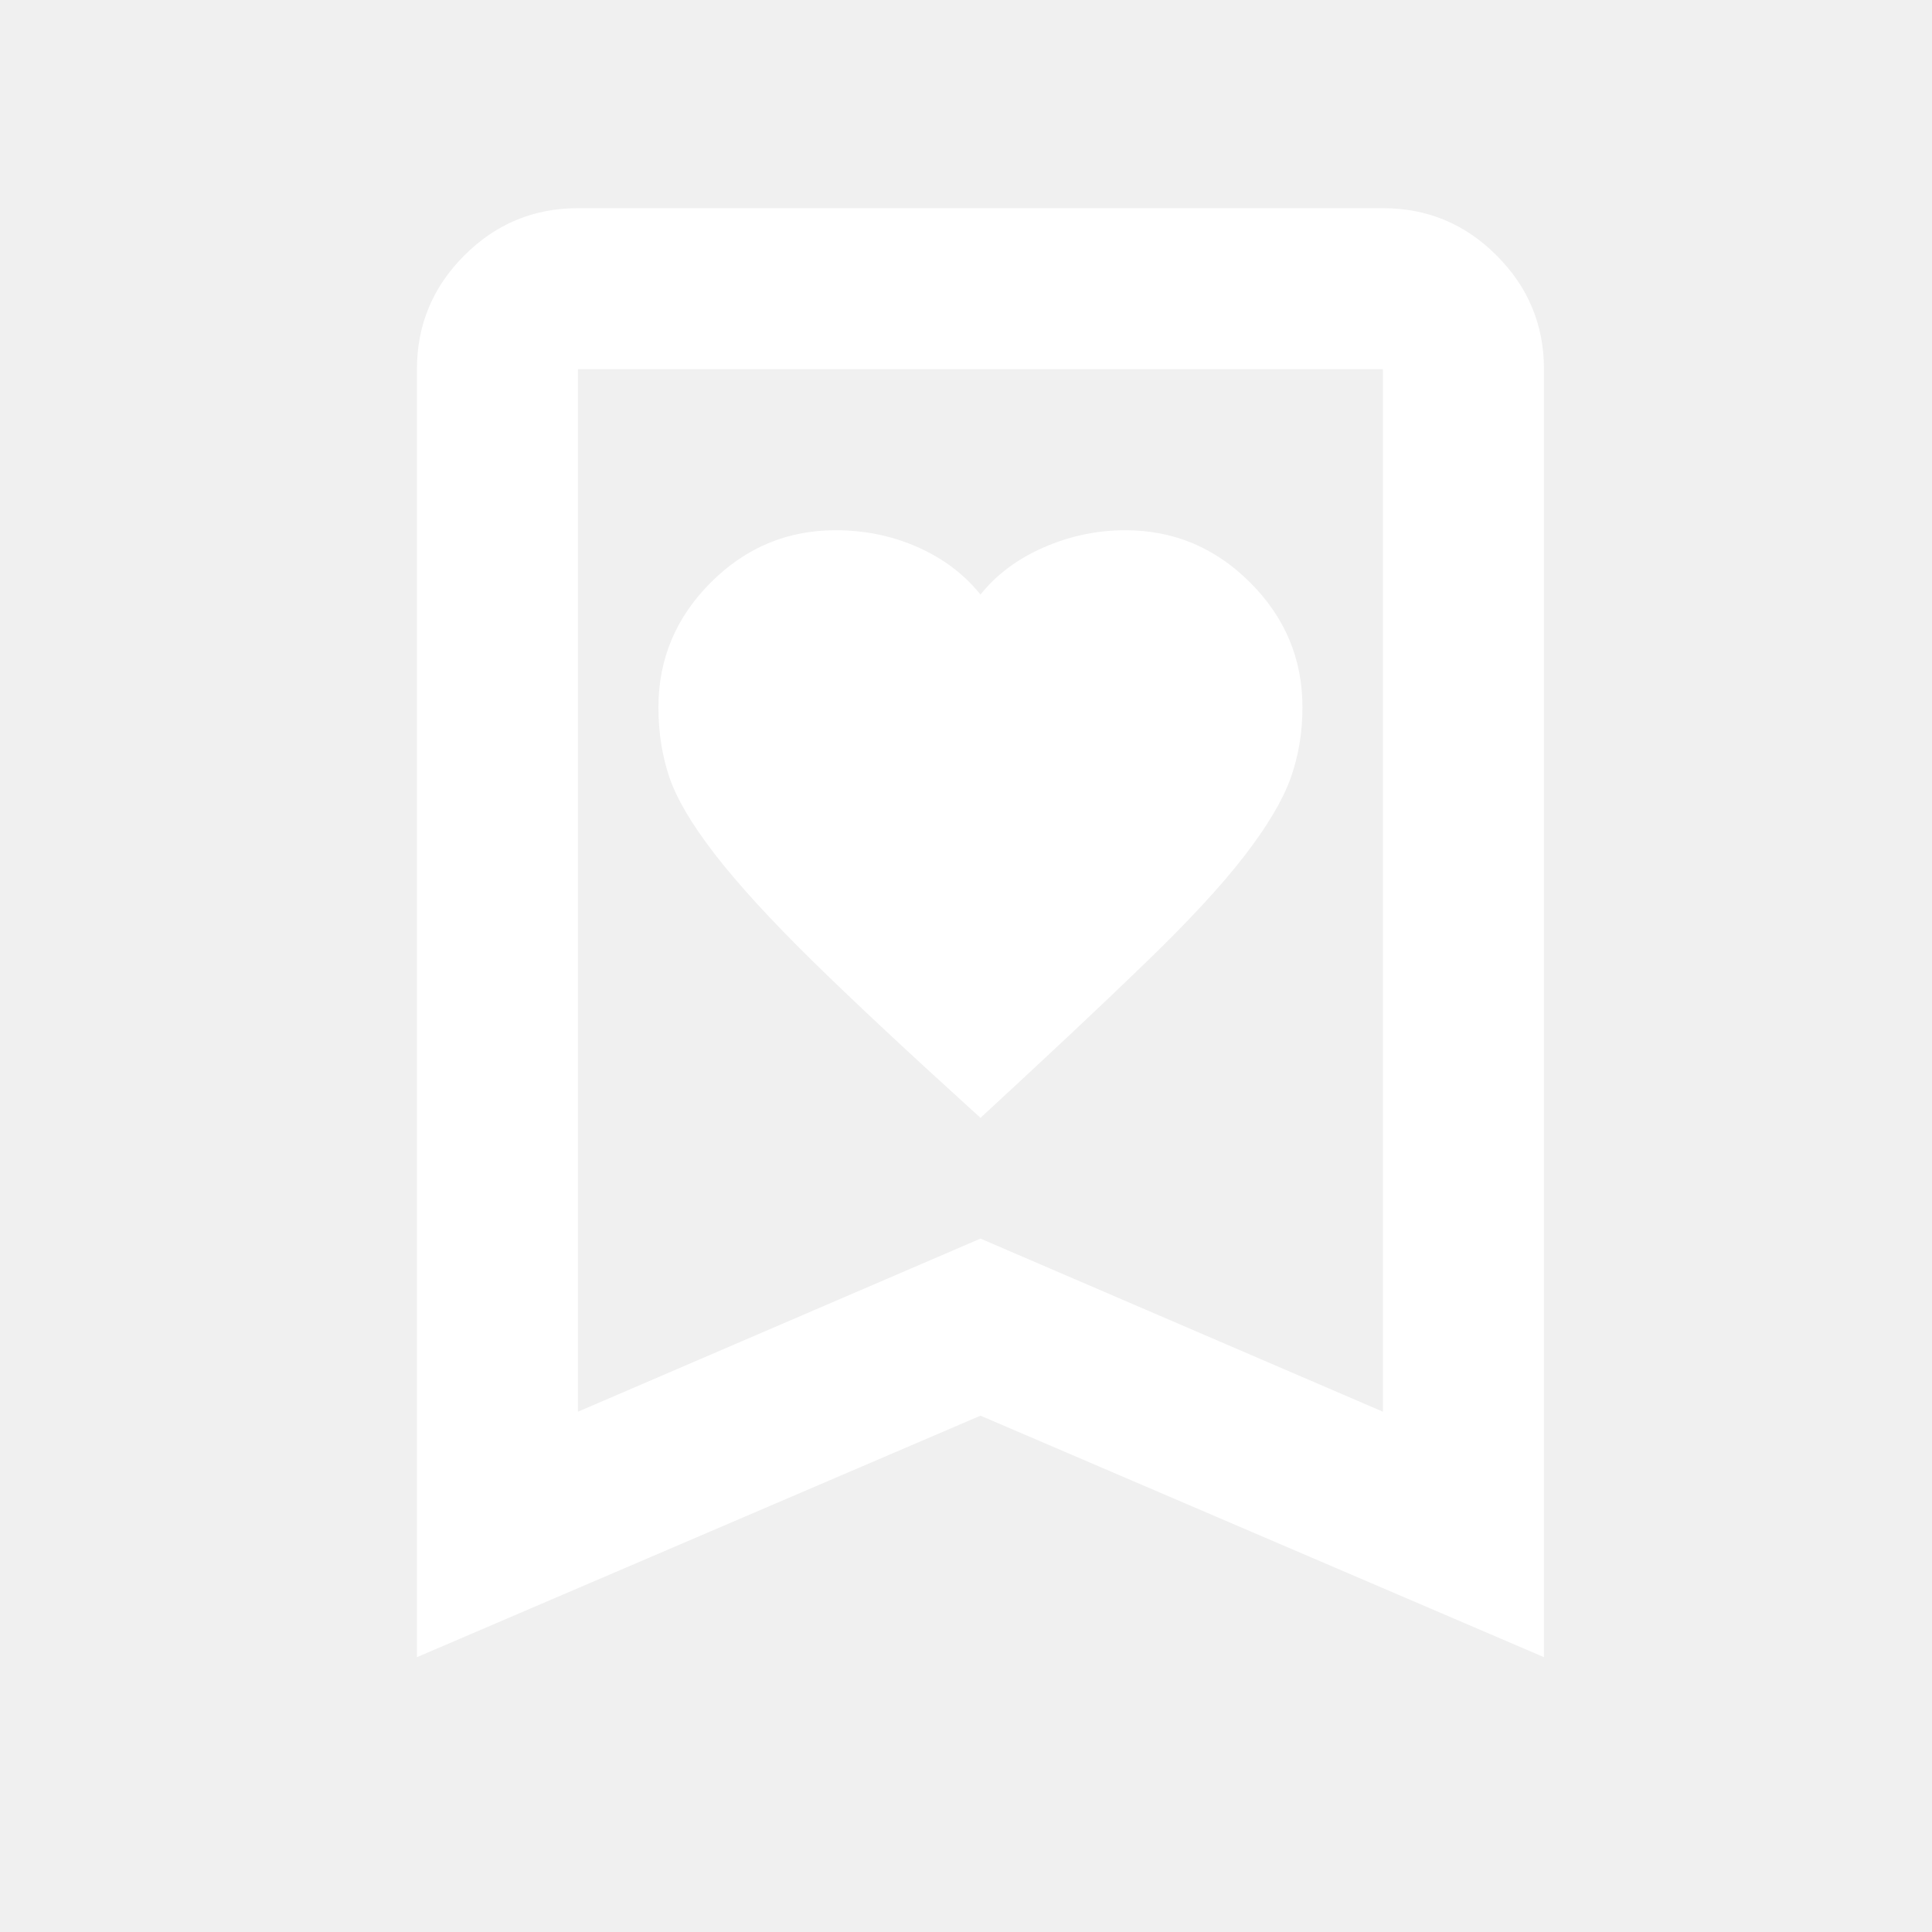
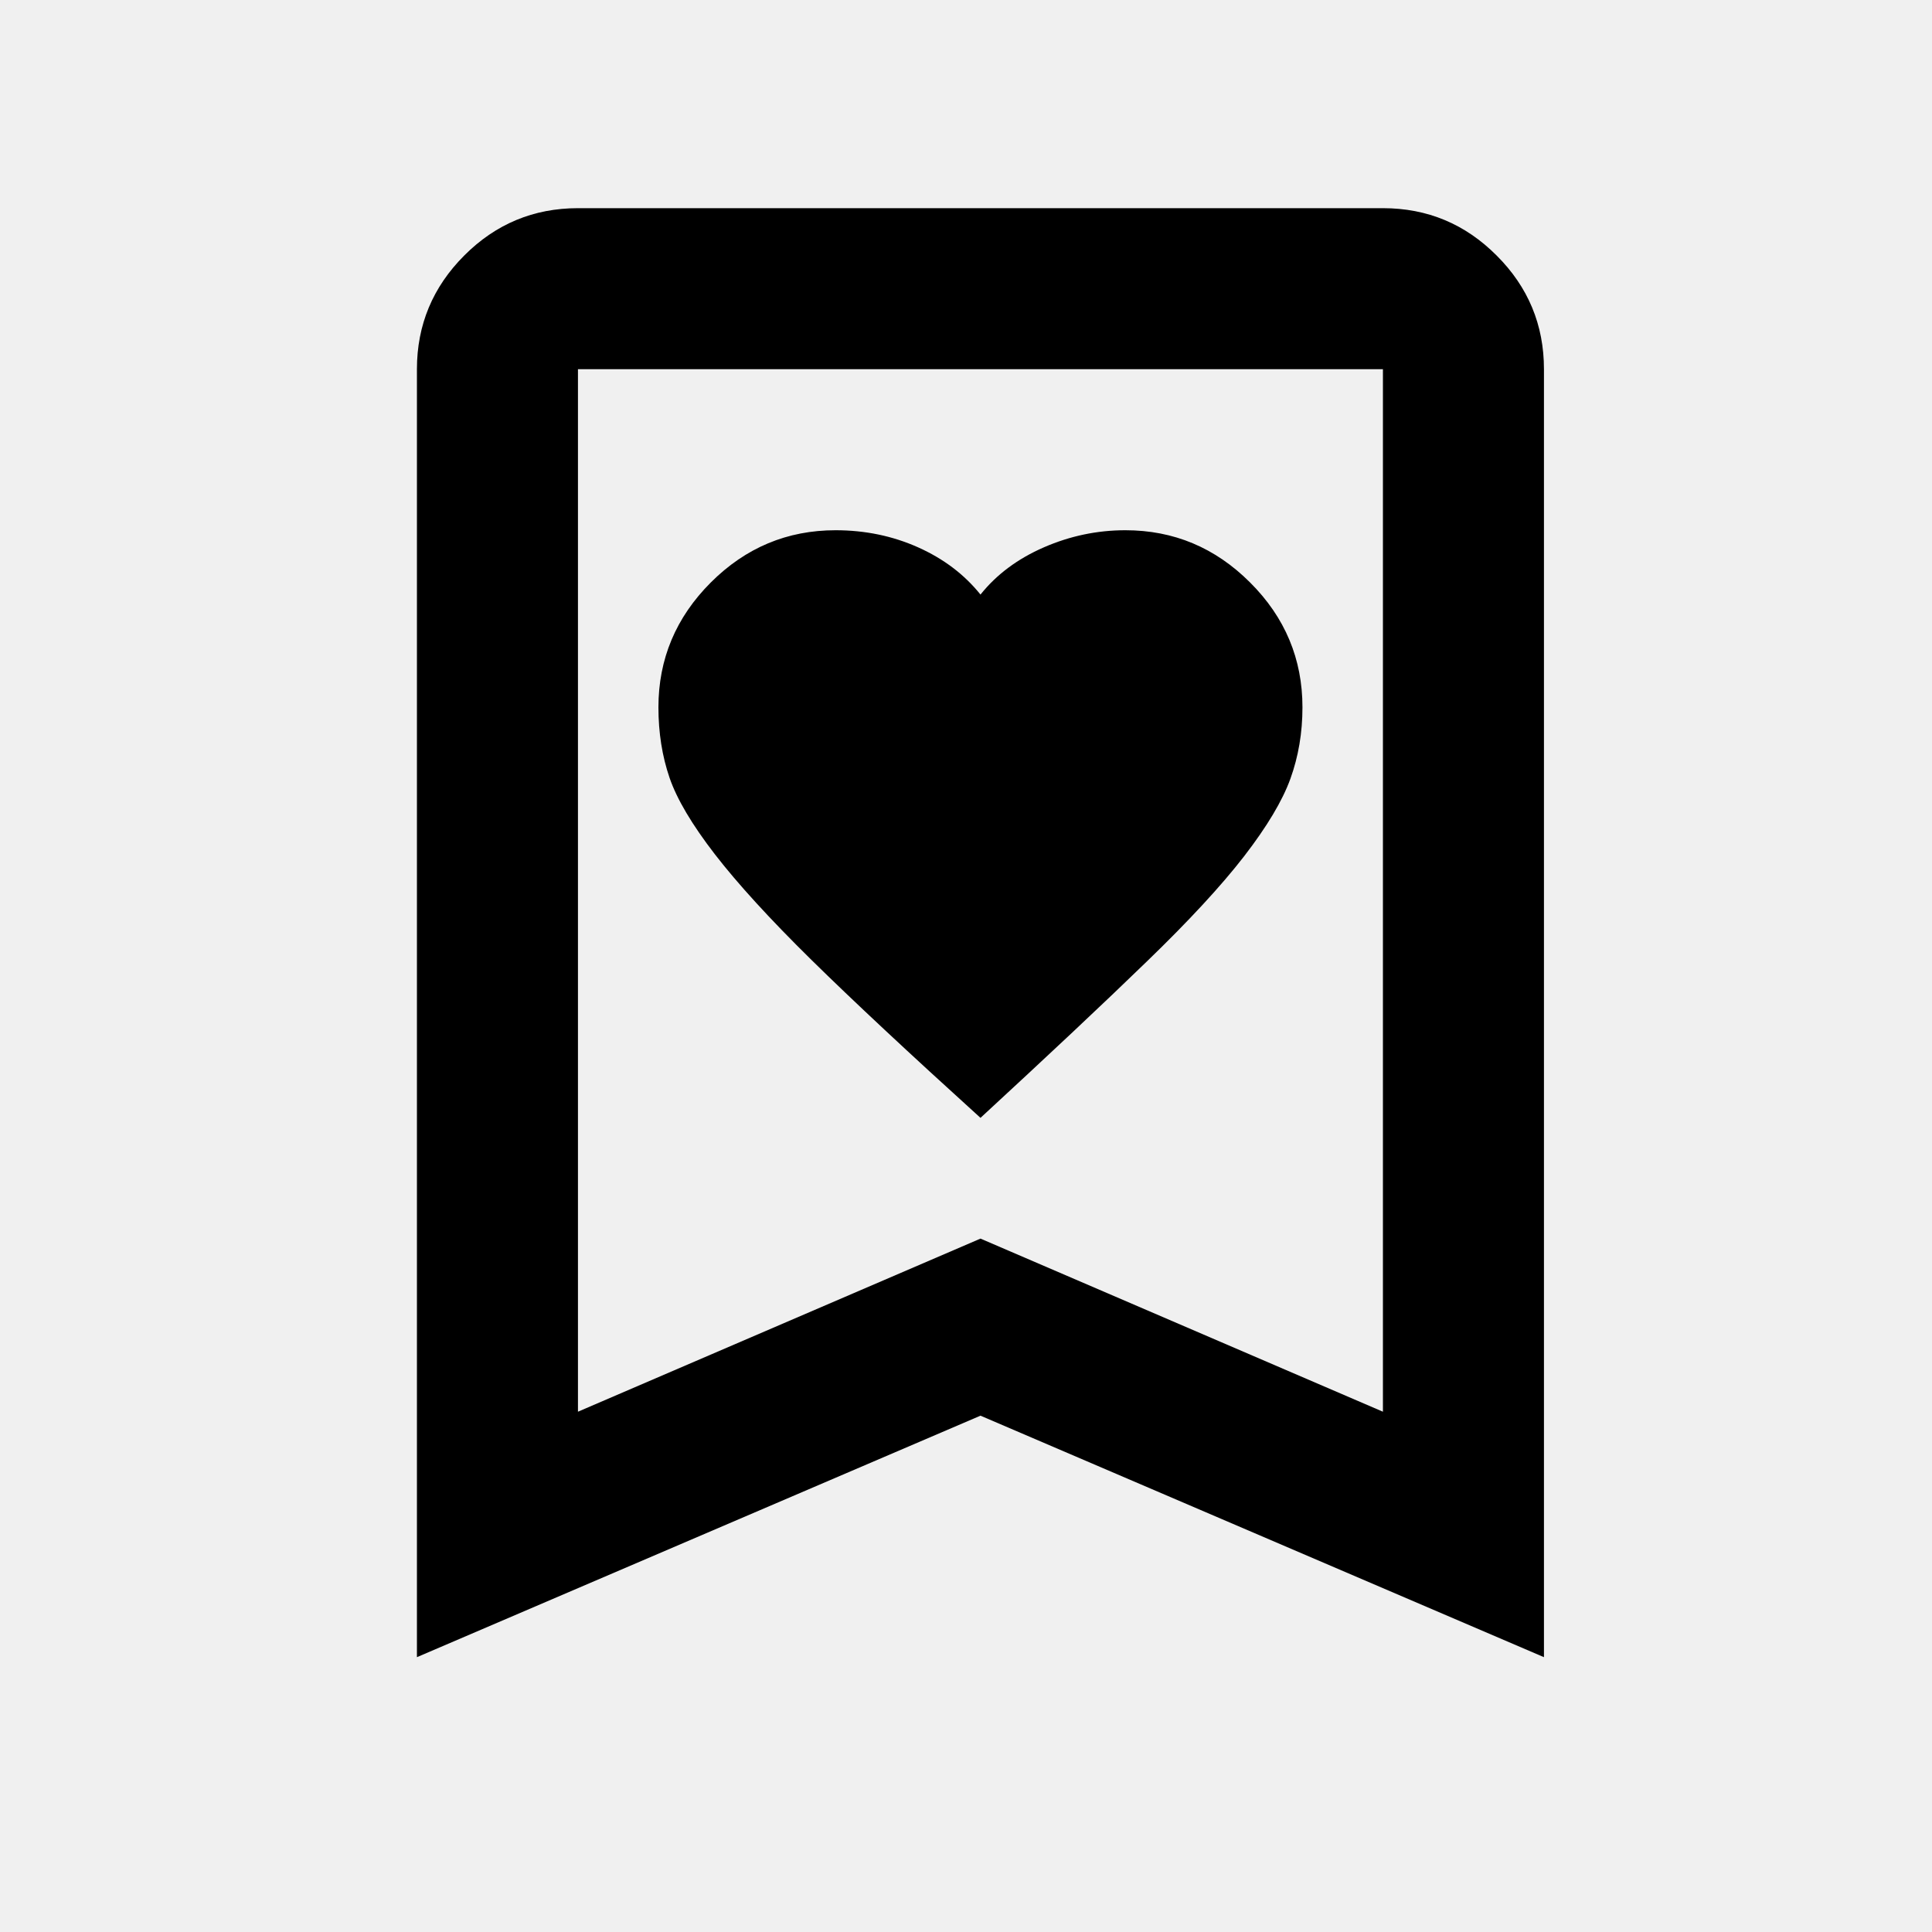
<svg xmlns="http://www.w3.org/2000/svg" width="20" height="20" viewBox="0 0 20 20" fill="none">
  <mask id="mask0_1925_9158" style="mask-type:alpha" maskUnits="userSpaceOnUse" x="0" y="0" width="20" height="20">
    <rect width="20" height="20" fill="#D9D9D9" />
  </mask>
  <g mask="url(#mask0_1925_9158)">
-     <path d="M10.15 11.572C10.858 10.919 11.431 10.381 11.868 9.957C12.306 9.534 12.643 9.169 12.879 8.864C13.115 8.558 13.275 8.291 13.358 8.062C13.441 7.832 13.483 7.586 13.483 7.322C13.483 6.822 13.303 6.391 12.941 6.03C12.58 5.669 12.15 5.489 11.65 5.489C11.358 5.489 11.077 5.548 10.806 5.666C10.535 5.784 10.316 5.947 10.15 6.155C9.983 5.947 9.768 5.784 9.504 5.666C9.24 5.548 8.955 5.489 8.65 5.489C8.15 5.489 7.719 5.669 7.358 6.03C6.997 6.391 6.816 6.822 6.816 7.322C6.816 7.586 6.855 7.829 6.931 8.051C7.007 8.273 7.164 8.537 7.4 8.843C7.636 9.148 7.969 9.513 8.4 9.937C8.83 10.36 9.414 10.905 10.15 11.572ZM4.316 17.155V3.822C4.316 3.364 4.48 2.971 4.806 2.645C5.132 2.318 5.525 2.155 5.983 2.155H14.316C14.775 2.155 15.167 2.318 15.493 2.645C15.82 2.971 15.983 3.364 15.983 3.822V17.155L10.15 14.655L4.316 17.155ZM5.983 14.614L10.15 12.822L14.316 14.614V3.822H5.983V14.614Z" fill="white" />
+     <path d="M10.15 11.572C10.858 10.919 11.431 10.381 11.868 9.957C12.306 9.534 12.643 9.169 12.879 8.864C13.115 8.558 13.275 8.291 13.358 8.062C13.441 7.832 13.483 7.586 13.483 7.322C13.483 6.822 13.303 6.391 12.941 6.03C12.58 5.669 12.15 5.489 11.65 5.489C11.358 5.489 11.077 5.548 10.806 5.666C10.535 5.784 10.316 5.947 10.15 6.155C9.983 5.947 9.768 5.784 9.504 5.666C9.24 5.548 8.955 5.489 8.65 5.489C8.15 5.489 7.719 5.669 7.358 6.03C6.997 6.391 6.816 6.822 6.816 7.322C6.816 7.586 6.855 7.829 6.931 8.051C7.007 8.273 7.164 8.537 7.4 8.843C7.636 9.148 7.969 9.513 8.4 9.937C8.83 10.36 9.414 10.905 10.15 11.572ZM4.316 17.155V3.822C4.316 3.364 4.48 2.971 4.806 2.645C5.132 2.318 5.525 2.155 5.983 2.155H14.316C14.775 2.155 15.167 2.318 15.493 2.645C15.82 2.971 15.983 3.364 15.983 3.822V17.155L10.15 14.655L4.316 17.155ZM5.983 14.614L10.15 12.822L14.316 14.614V3.822H5.983V14.614Z" fill="currentColor" />
  </g>
</svg>
